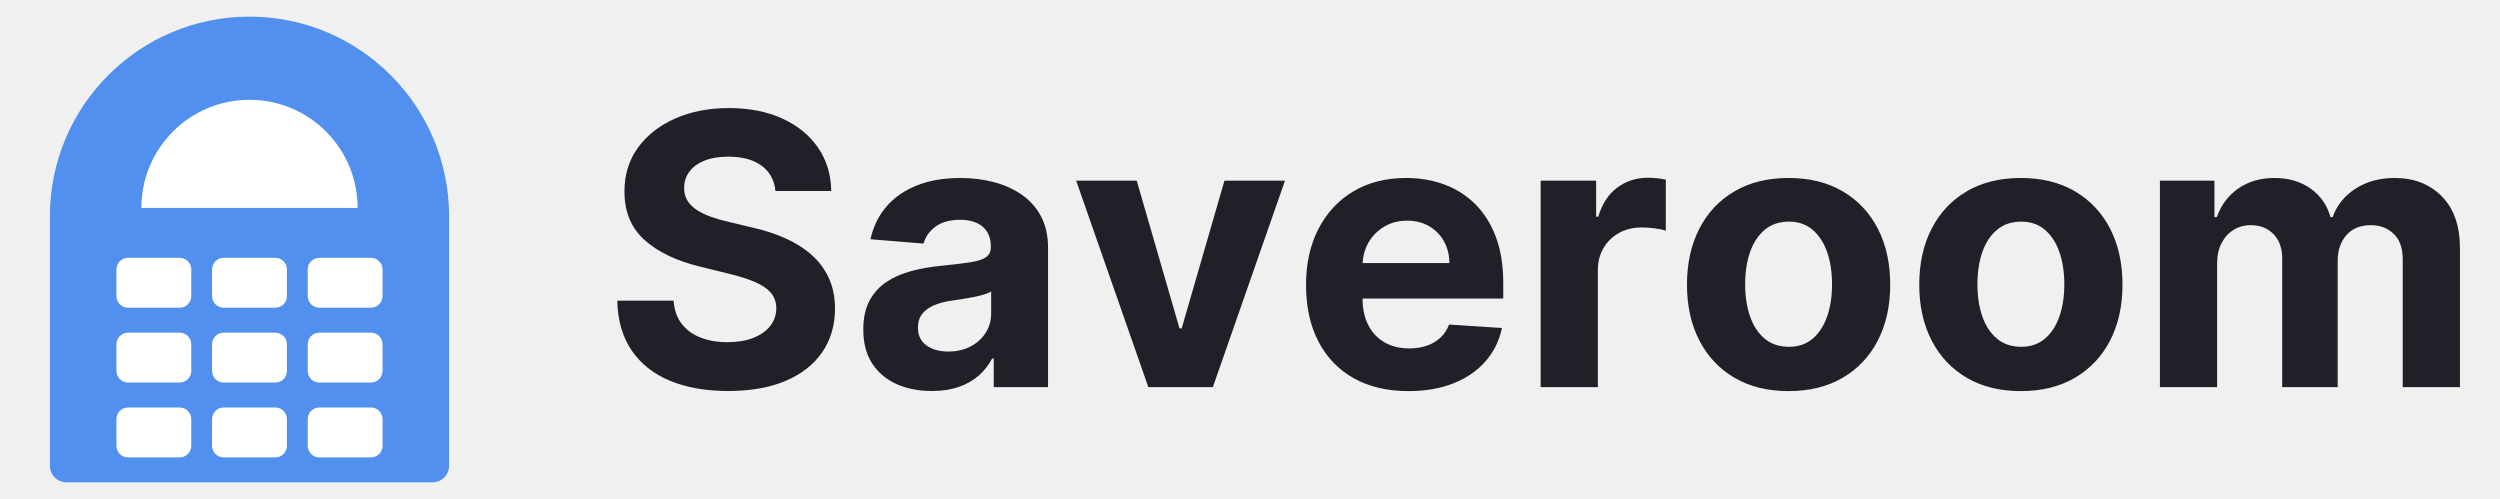
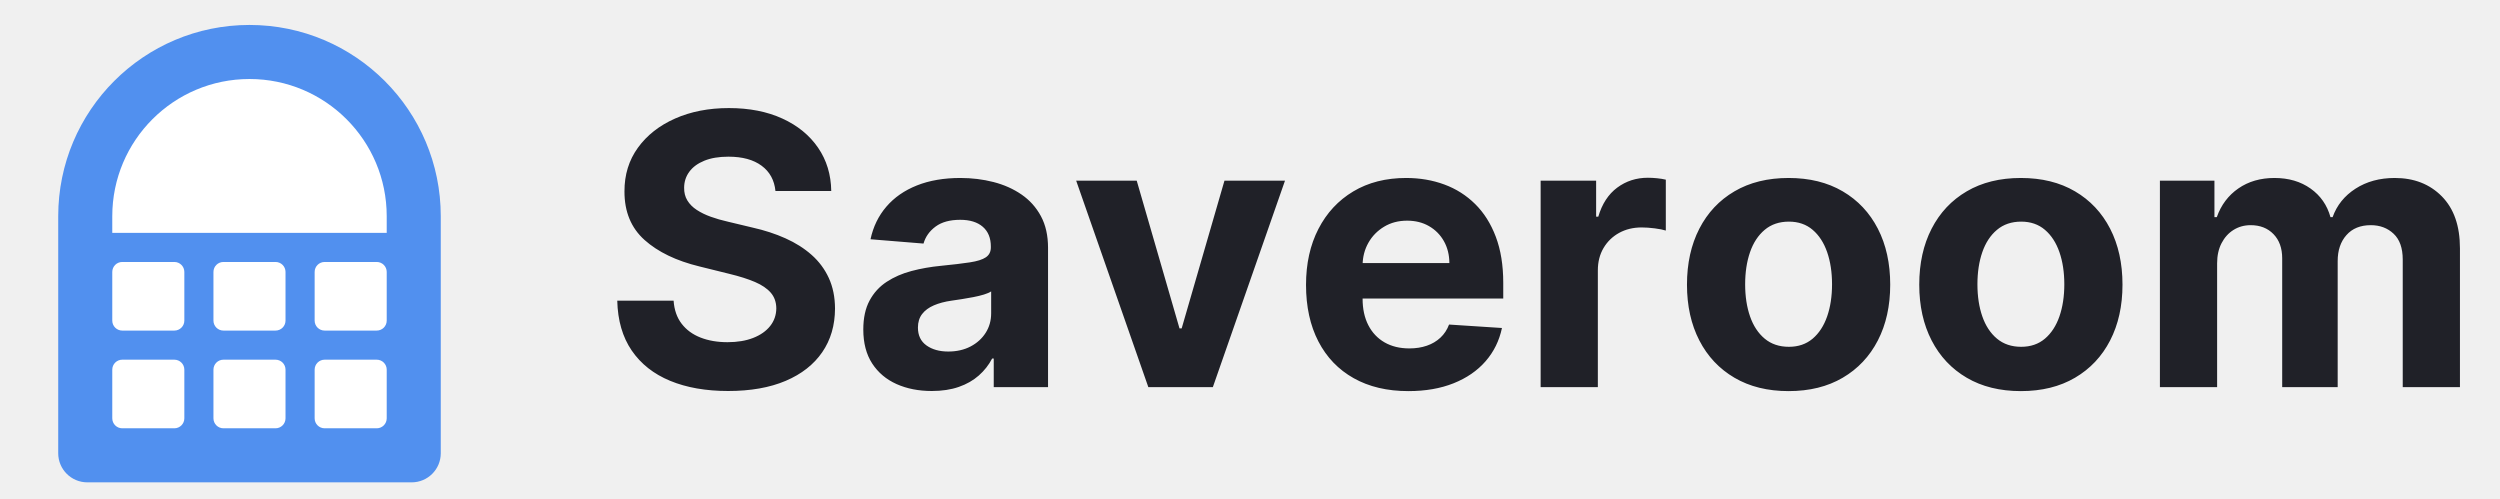
<svg xmlns="http://www.w3.org/2000/svg" width="145.3" height="29" viewBox="0 0 145.3 29" role="img" aria-label="Saveroom">
  <g transform="translate(0.0 0.0) scale(0.9667)">
-     <path d="M3 28V13a12 12 0 0 1 24 0v15a1 1 0 0 1-1 1H4a1 1 0 0 1-1-1z" fill="#5190ef" />
-     <path d="M8.5 12.5a6.5 6.5 0 0 1 13 0z" fill="#ffffff" />
-     <rect x="7" y="15.5" width="4.5" height="3" rx="0.7" fill="#ffffff" />
-     <rect x="12.75" y="15.5" width="4.5" height="3" rx="0.7" fill="#ffffff" />
-     <rect x="18.5" y="15.5" width="4.5" height="3" rx="0.7" fill="#ffffff" />
-     <rect x="7" y="20" width="4.5" height="3" rx="0.7" fill="#ffffff" />
-     <rect x="12.75" y="20" width="4.5" height="3" rx="0.7" fill="#ffffff" />
-     <rect x="18.5" y="20" width="4.5" height="3" rx="0.7" fill="#ffffff" />
-     <rect x="7" y="24.5" width="4.5" height="3" rx="0.7" fill="#ffffff" />
-     <rect x="12.75" y="24.5" width="4.5" height="3" rx="0.7" fill="#ffffff" />
-     <rect x="18.5" y="24.5" width="4.5" height="3" rx="0.7" fill="#ffffff" />
+     <path d="M3.5 27.25V13A11.5 11.5 0 0 1 26.5 13V27.25A1.75 1.75 0 0 1 24.75 29H5.25A1.75 1.75 0 0 1 3.5 27.25Z" fill="#5190ef" />
+     <path d="M6.75 14V13A8.25 8.25 0 0 1 23.25 13V14Z" fill="#ffffff" />
+     <rect x="6.75" y="15.75" width="4.333" height="4.125" rx="0.6" fill="#ffffff" />
+     <rect x="12.833" y="15.75" width="4.333" height="4.125" rx="0.6" fill="#ffffff" />
+     <rect x="18.917" y="15.75" width="4.333" height="4.125" rx="0.6" fill="#ffffff" />
+     <rect x="6.75" y="21.625" width="4.333" height="4.125" rx="0.6" fill="#ffffff" />
+     <rect x="12.833" y="21.625" width="4.333" height="4.125" rx="0.6" fill="#ffffff" />
+     <rect x="18.917" y="21.625" width="4.333" height="4.125" rx="0.6" fill="#ffffff" />
  </g>
  <path d="M45.069 11.1Q44.975 10.156 44.263 9.631Q43.552 9.106 42.337 9.106Q41.509 9.106 40.937 9.34Q40.364 9.573 40.066 9.978Q39.767 10.383 39.762 10.9Q39.753 11.33 39.949 11.651Q40.145 11.972 40.498 12.202Q40.852 12.433 41.312 12.598Q41.773 12.764 42.294 12.881L43.731 13.225Q44.778 13.459 45.653 13.852Q46.528 14.244 47.172 14.815Q47.816 15.386 48.171 16.159Q48.527 16.933 48.531 17.931Q48.527 19.397 47.787 20.472Q47.048 21.547 45.662 22.136Q44.275 22.725 42.319 22.725Q40.38 22.725 38.948 22.133Q37.516 21.541 36.716 20.373Q35.917 19.205 35.875 17.475H39.15Q39.205 18.278 39.616 18.814Q40.027 19.35 40.715 19.619Q41.403 19.888 42.281 19.888Q43.142 19.888 43.777 19.639Q44.411 19.391 44.763 18.947Q45.114 18.503 45.119 17.919Q45.114 17.38 44.798 17.013Q44.481 16.647 43.877 16.388Q43.272 16.13 42.4 15.919L40.656 15.487Q38.631 14.995 37.46 13.946Q36.289 12.897 36.294 11.125Q36.289 9.673 37.076 8.585Q37.863 7.497 39.237 6.889Q40.611 6.281 42.362 6.281Q44.144 6.281 45.473 6.891Q46.803 7.5 47.548 8.587Q48.292 9.673 48.312 11.1Z M54.156 22.725Q53.011 22.725 52.112 22.324Q51.213 21.923 50.694 21.13Q50.175 20.336 50.175 19.15Q50.175 18.147 50.539 17.47Q50.903 16.792 51.536 16.378Q52.169 15.964 52.979 15.75Q53.789 15.536 54.681 15.45Q55.723 15.347 56.365 15.249Q57.006 15.152 57.297 14.955Q57.588 14.759 57.588 14.375V14.331Q57.588 13.587 57.12 13.181Q56.653 12.775 55.806 12.775Q54.908 12.775 54.376 13.168Q53.844 13.561 53.675 14.156L50.594 13.906Q50.828 12.812 51.515 12.012Q52.202 11.211 53.292 10.777Q54.383 10.344 55.819 10.344Q56.823 10.344 57.739 10.579Q58.655 10.814 59.369 11.304Q60.083 11.794 60.498 12.563Q60.912 13.333 60.912 14.406V22.5H57.756V20.838H57.663Q57.372 21.397 56.89 21.823Q56.408 22.25 55.726 22.487Q55.044 22.725 54.156 22.725ZM55.112 20.431Q55.845 20.431 56.407 20.138Q56.969 19.844 57.288 19.342Q57.606 18.841 57.606 18.212V16.937Q57.456 17.036 57.184 17.119Q56.911 17.202 56.577 17.267Q56.244 17.333 55.909 17.384Q55.573 17.436 55.3 17.475Q54.712 17.559 54.274 17.748Q53.836 17.936 53.593 18.252Q53.35 18.569 53.35 19.038Q53.35 19.722 53.847 20.077Q54.344 20.431 55.112 20.431Z M74.684 10.5 70.491 22.5H66.741L62.547 10.5H66.066L68.553 19.088H68.678L71.166 10.5Z M81.856 22.731Q80.009 22.731 78.676 21.98Q77.342 21.23 76.624 19.843Q75.906 18.456 75.906 16.556Q75.906 14.703 76.627 13.305Q77.347 11.906 78.653 11.125Q79.959 10.344 81.725 10.344Q82.916 10.344 83.942 10.722Q84.969 11.1 85.737 11.86Q86.506 12.62 86.937 13.764Q87.369 14.908 87.369 16.437V17.35H77.238V15.288H84.238Q84.233 14.572 83.92 14.016Q83.606 13.461 83.055 13.143Q82.505 12.825 81.781 12.825Q81.027 12.825 80.444 13.176Q79.861 13.527 79.532 14.108Q79.203 14.689 79.194 15.4V17.362Q79.194 18.253 79.528 18.902Q79.862 19.55 80.472 19.9Q81.081 20.25 81.912 20.25Q82.47 20.25 82.929 20.092Q83.388 19.934 83.719 19.624Q84.05 19.314 84.219 18.863L87.294 19.063Q87.059 20.175 86.339 20.999Q85.619 21.823 84.48 22.277Q83.342 22.731 81.856 22.731Z M89.542 22.5V10.5H92.767V12.594H92.892Q93.22 11.478 93.993 10.905Q94.766 10.331 95.773 10.331Q96.023 10.331 96.312 10.36Q96.6 10.389 96.817 10.442V13.4Q96.587 13.325 96.173 13.272Q95.759 13.219 95.411 13.219Q94.681 13.219 94.105 13.535Q93.53 13.852 93.198 14.413Q92.867 14.975 92.867 15.712V22.5Z M103.953 22.731Q102.131 22.731 100.808 21.955Q99.484 21.18 98.766 19.787Q98.047 18.394 98.047 16.544Q98.047 14.688 98.766 13.291Q99.484 11.895 100.808 11.12Q102.131 10.344 103.953 10.344Q105.775 10.344 107.098 11.12Q108.422 11.895 109.141 13.291Q109.859 14.688 109.859 16.544Q109.859 18.394 109.141 19.787Q108.422 21.18 107.098 21.955Q105.775 22.731 103.953 22.731ZM103.972 20.156Q104.794 20.156 105.352 19.683Q105.909 19.209 106.194 18.389Q106.478 17.569 106.478 16.525Q106.478 15.477 106.194 14.655Q105.909 13.834 105.352 13.358Q104.794 12.881 103.972 12.881Q103.131 12.881 102.564 13.358Q101.997 13.834 101.712 14.655Q101.428 15.477 101.428 16.525Q101.428 17.569 101.712 18.389Q101.997 19.209 102.564 19.683Q103.131 20.156 103.972 20.156Z M117.453 22.731Q115.631 22.731 114.308 21.955Q112.984 21.18 112.266 19.787Q111.547 18.394 111.547 16.544Q111.547 14.688 112.266 13.291Q112.984 11.895 114.308 11.12Q115.631 10.344 117.453 10.344Q119.275 10.344 120.598 11.12Q121.922 11.895 122.641 13.291Q123.359 14.688 123.359 16.544Q123.359 18.394 122.641 19.787Q121.922 21.18 120.598 21.955Q119.275 22.731 117.453 22.731ZM117.472 20.156Q118.294 20.156 118.852 19.683Q119.409 19.209 119.694 18.389Q119.978 17.569 119.978 16.525Q119.978 15.477 119.694 14.655Q119.409 13.834 118.852 13.358Q118.294 12.881 117.472 12.881Q116.631 12.881 116.064 13.358Q115.497 13.834 115.212 14.655Q114.928 15.477 114.928 16.525Q114.928 17.569 115.212 18.389Q115.497 19.209 116.064 19.683Q116.631 20.156 117.472 20.156Z M125.534 22.5V10.5H128.703V12.619H128.841Q129.216 11.559 130.094 10.952Q130.972 10.344 132.191 10.344Q133.425 10.344 134.291 10.959Q135.156 11.573 135.447 12.619H135.572Q135.939 11.586 136.903 10.965Q137.867 10.344 139.184 10.344Q140.864 10.344 141.918 11.411Q142.972 12.478 142.972 14.431V22.5H139.647V15.087Q139.647 14.083 139.117 13.585Q138.587 13.087 137.791 13.087Q136.886 13.087 136.376 13.662Q135.866 14.236 135.866 15.175V22.5H132.641V15.012Q132.641 14.13 132.136 13.609Q131.631 13.087 130.809 13.087Q130.255 13.087 129.814 13.362Q129.373 13.637 129.116 14.135Q128.859 14.633 128.859 15.3V22.5Z" fill="#202128" />
</svg>
